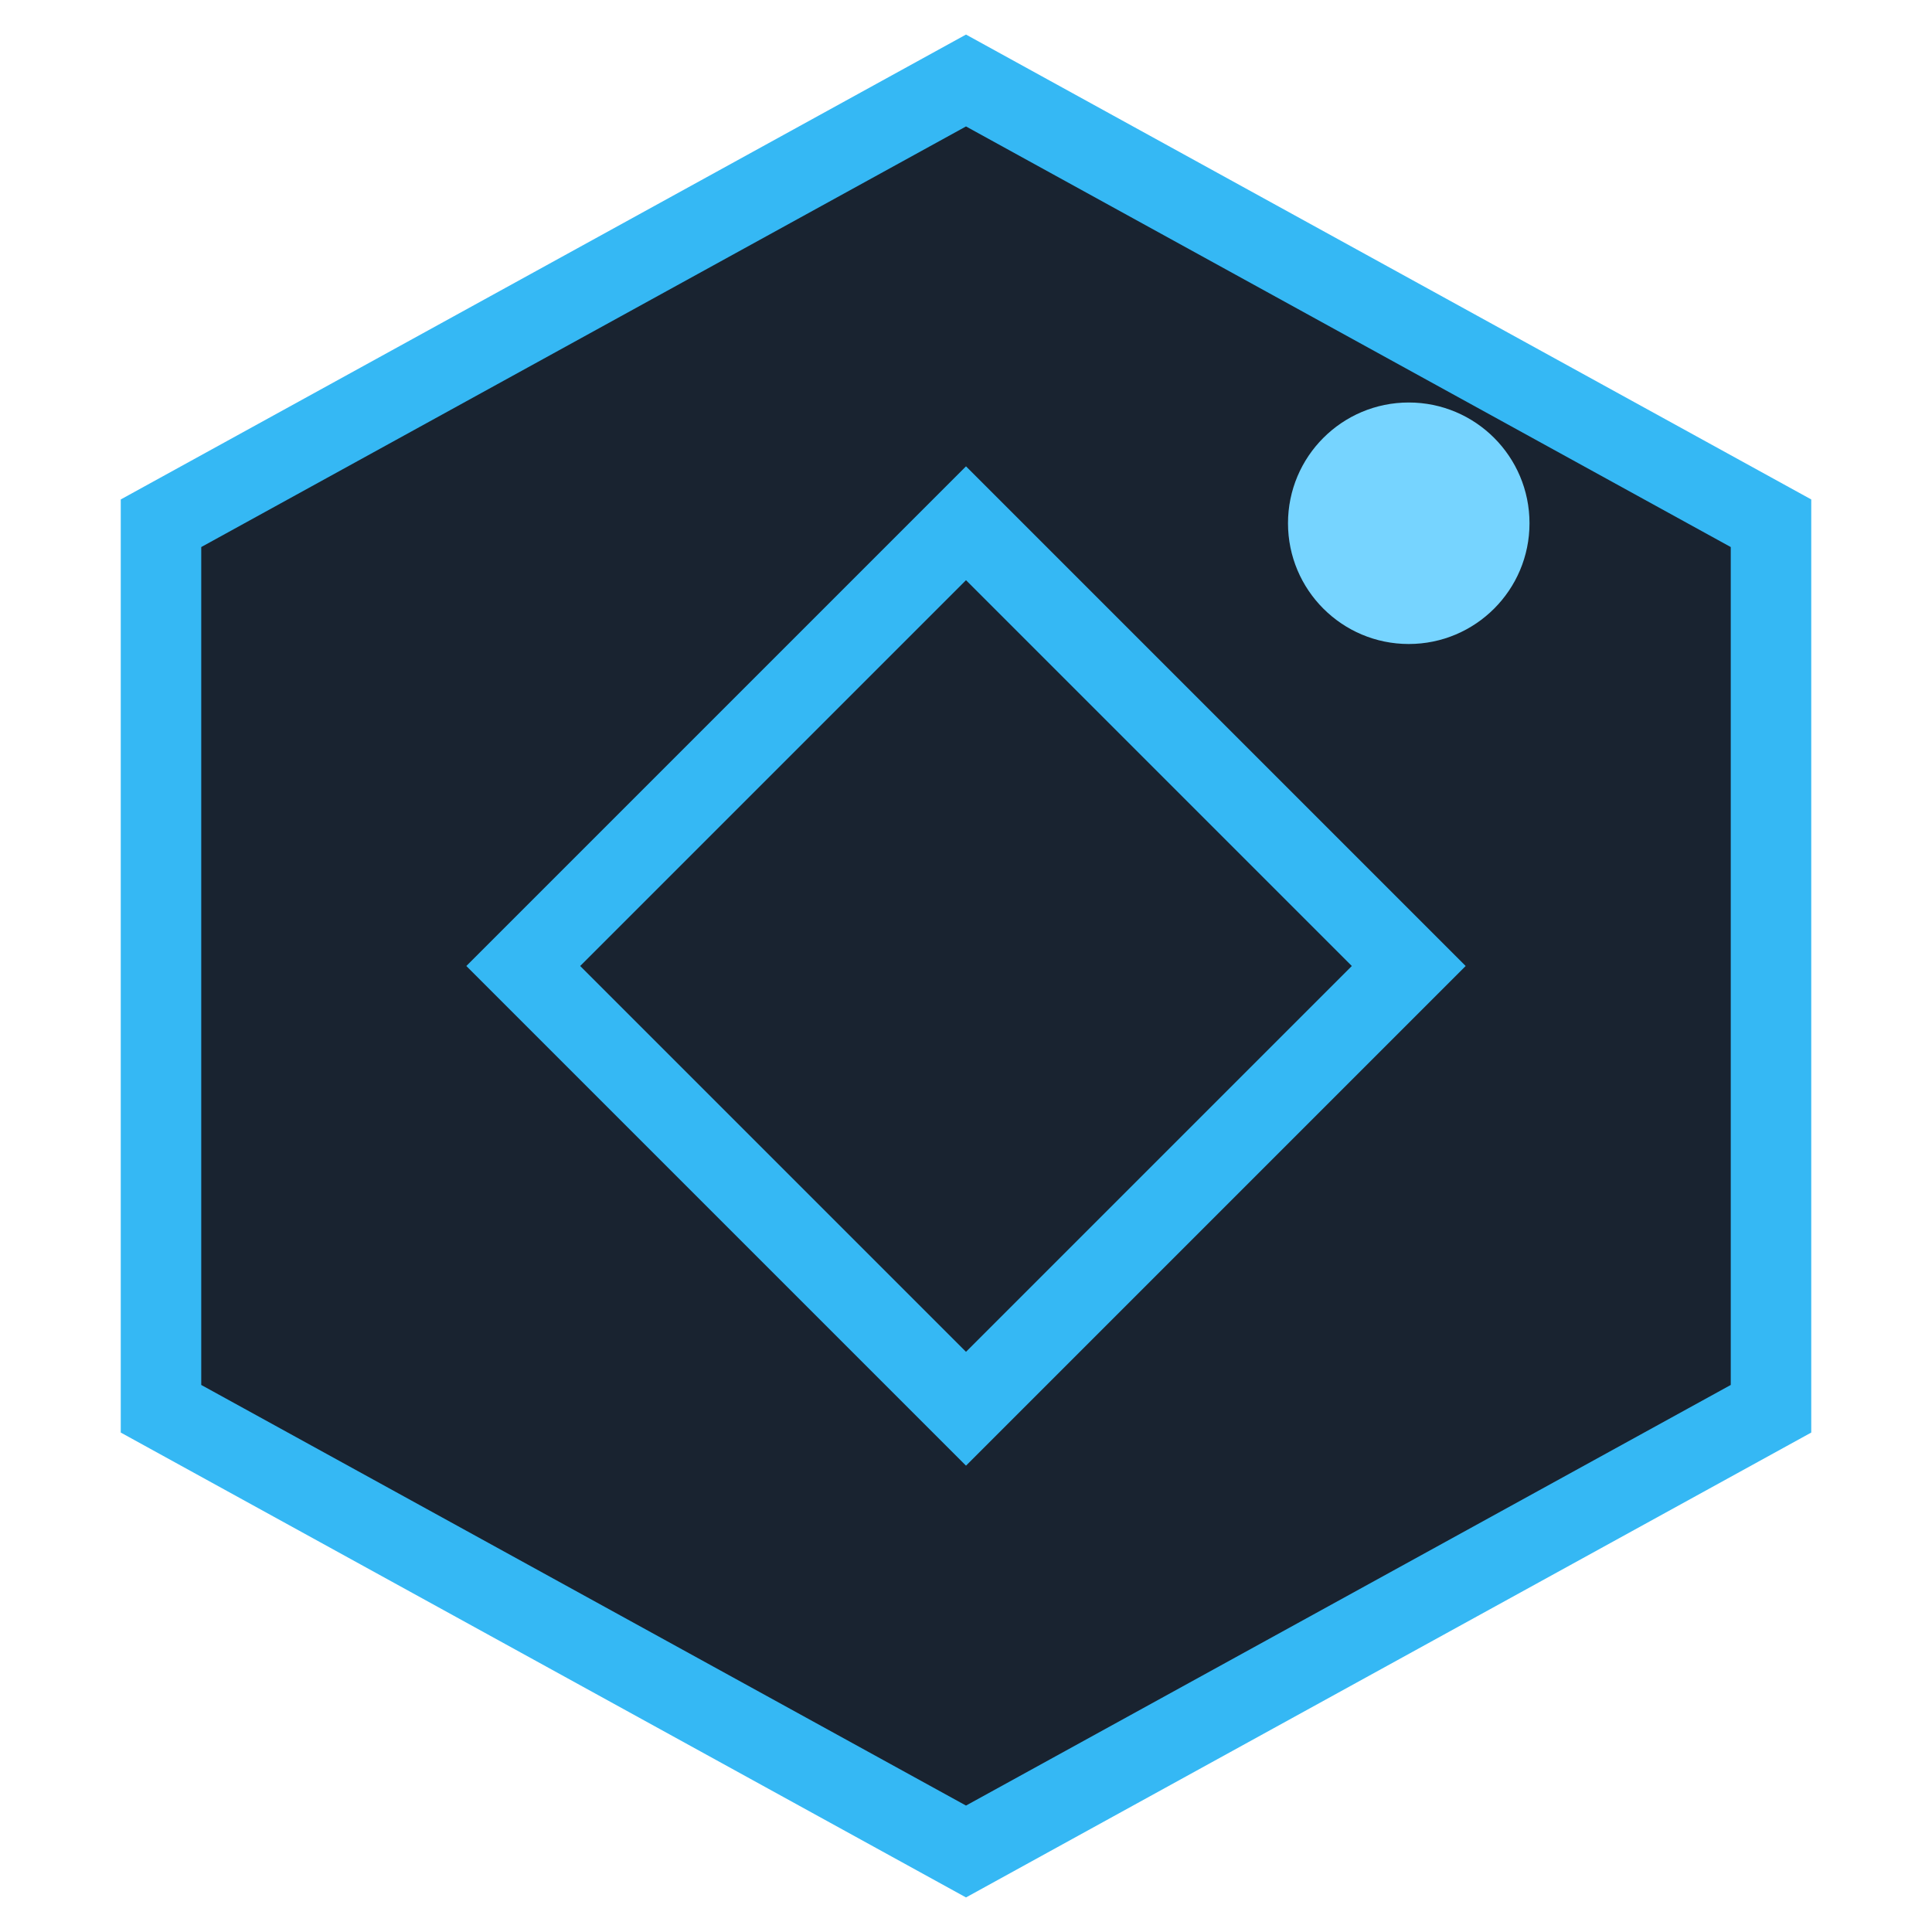
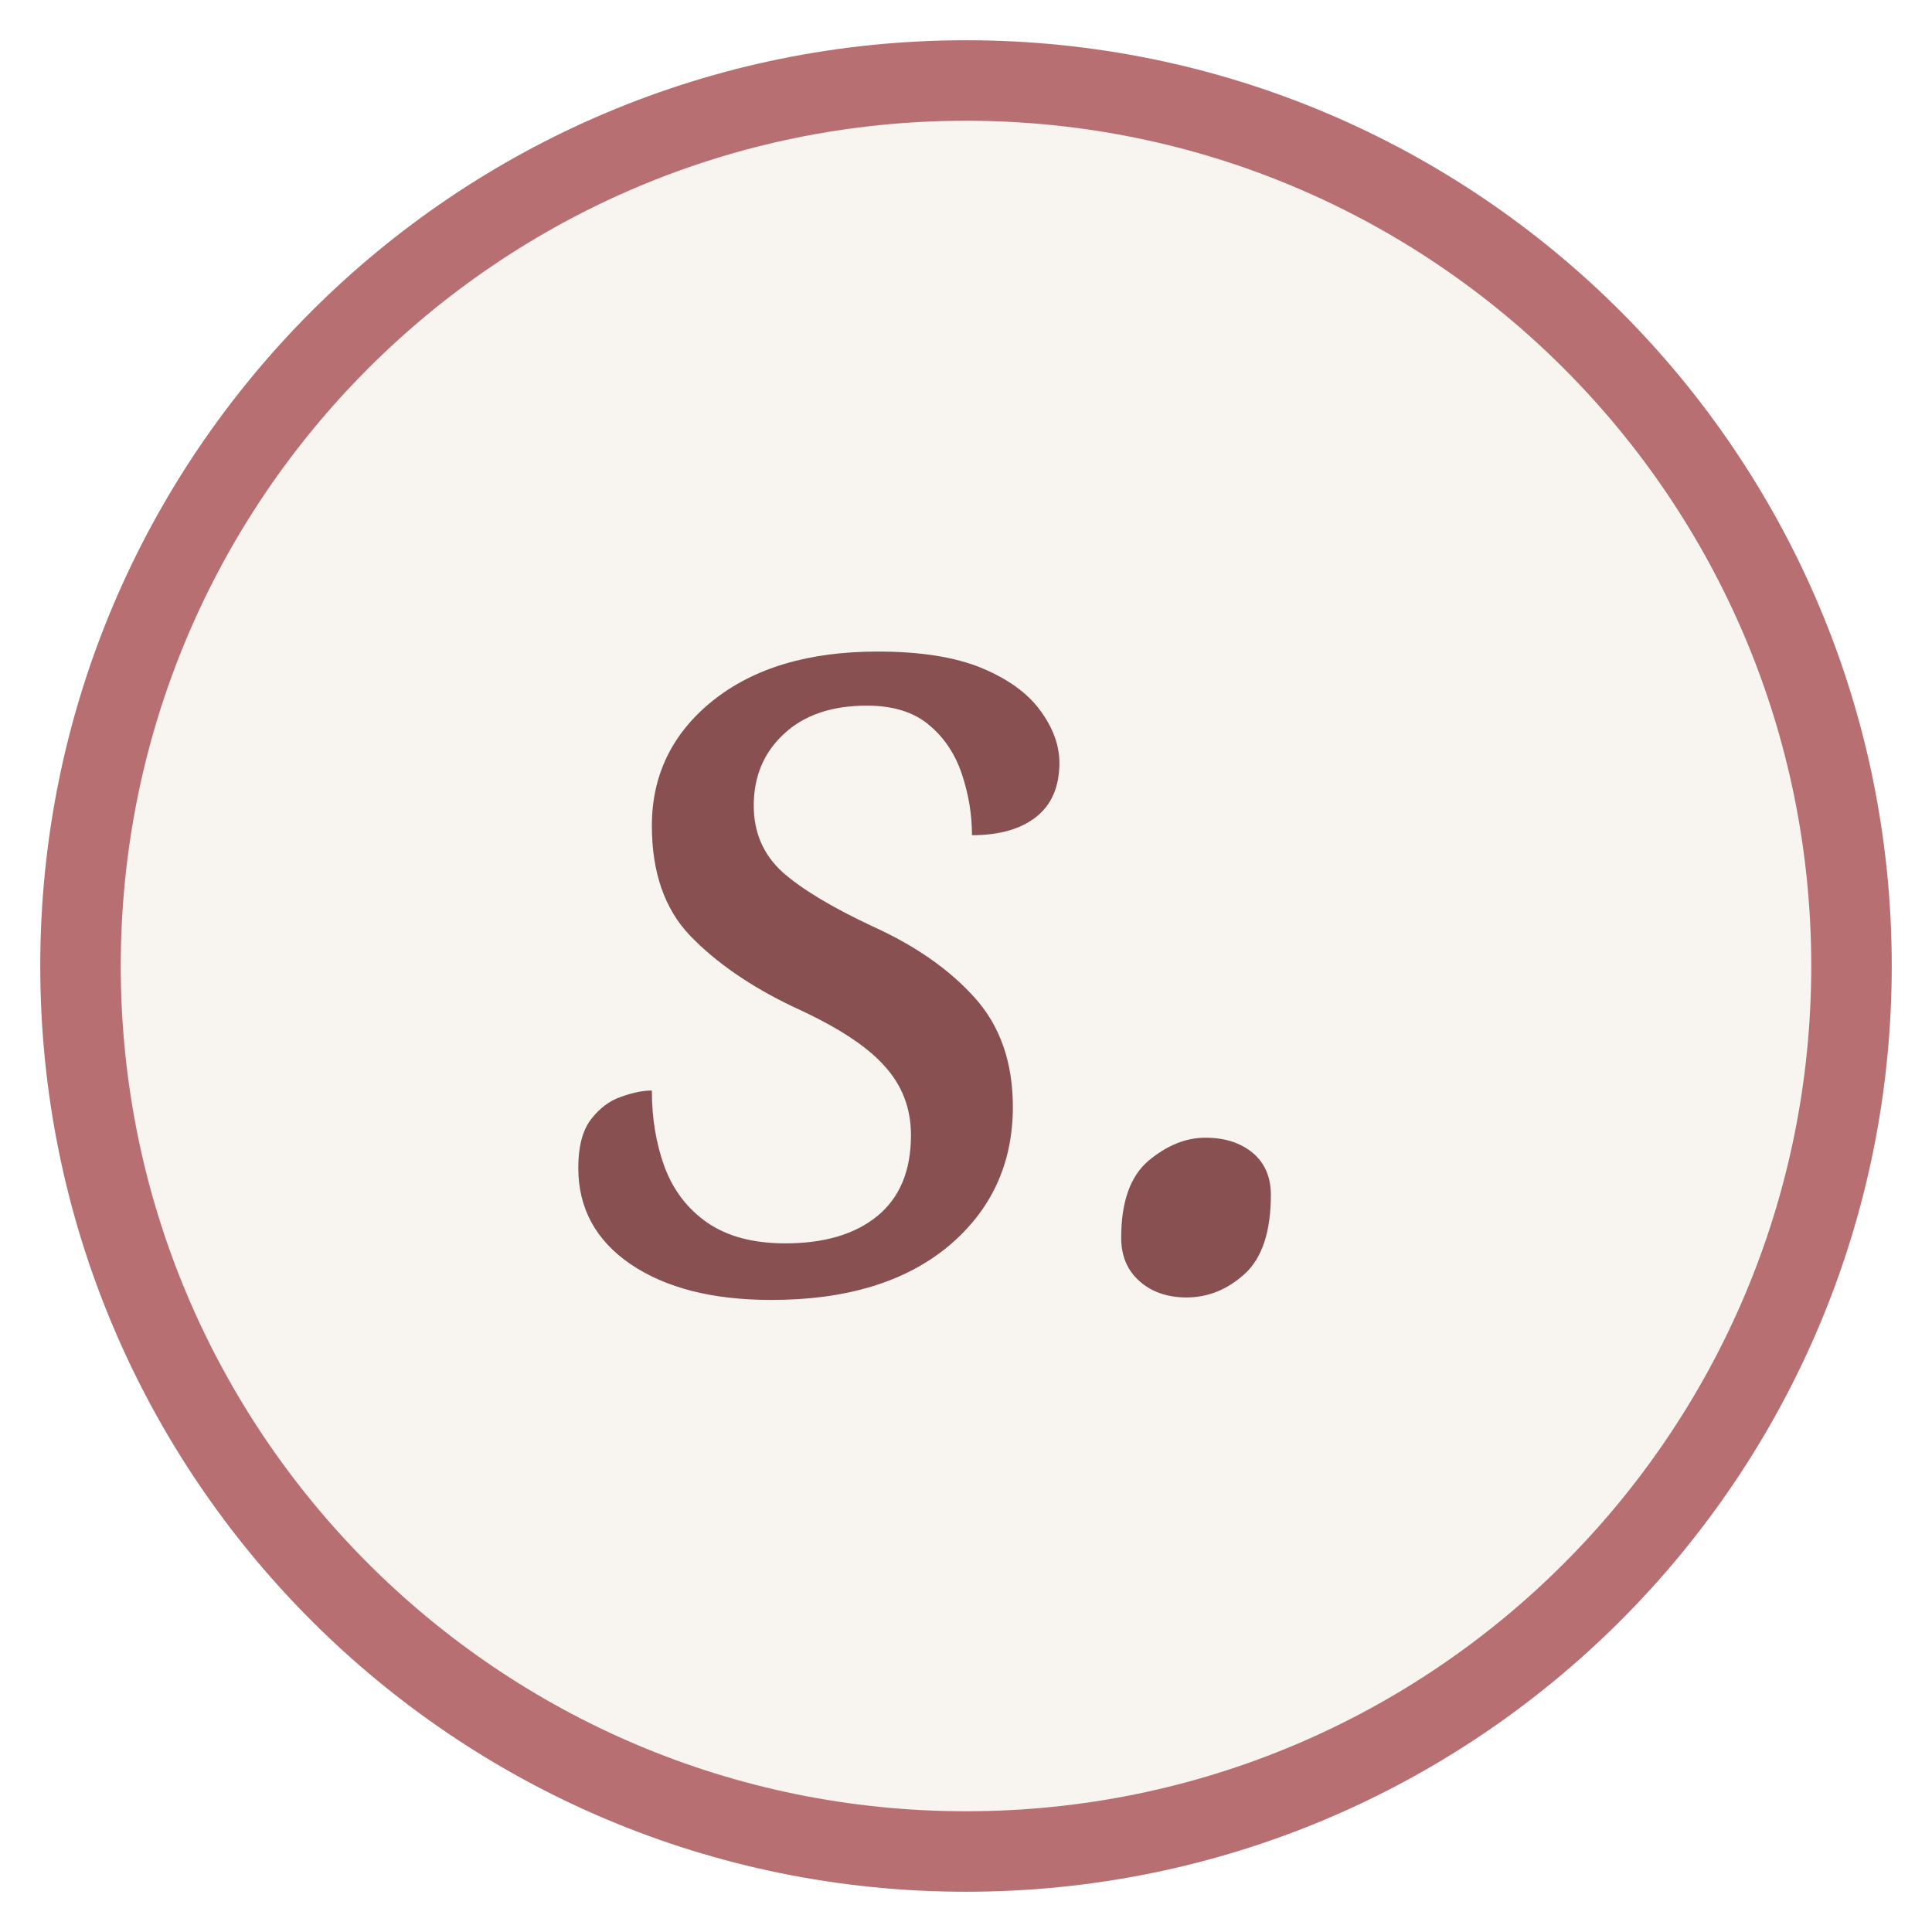
<svg xmlns="http://www.w3.org/2000/svg" viewBox="0 0 48 48">
-   <path d="M24 2 44 13v22L24 46 4 35V13L24 2Z" fill="#192330" stroke="#35B8F4" stroke-width="2" />
-   <path d="m24 13 11 11-11 11-11-11 11-11Z" fill="none" stroke="#35B8F4" stroke-width="2" />
-   <circle cx="35" cy="13" r="3" fill="#76D4FF" />
+   <rect x="2" y="2" width="44" height="44" rx="22" fill="#f8f5f0" stroke="#b86f71" stroke-width="2" />
+   <text x="24" y="32" fill="#895052" font-family="Georgia,serif" font-size="29" font-style="italic" text-anchor="middle">s.</text>
</svg>
